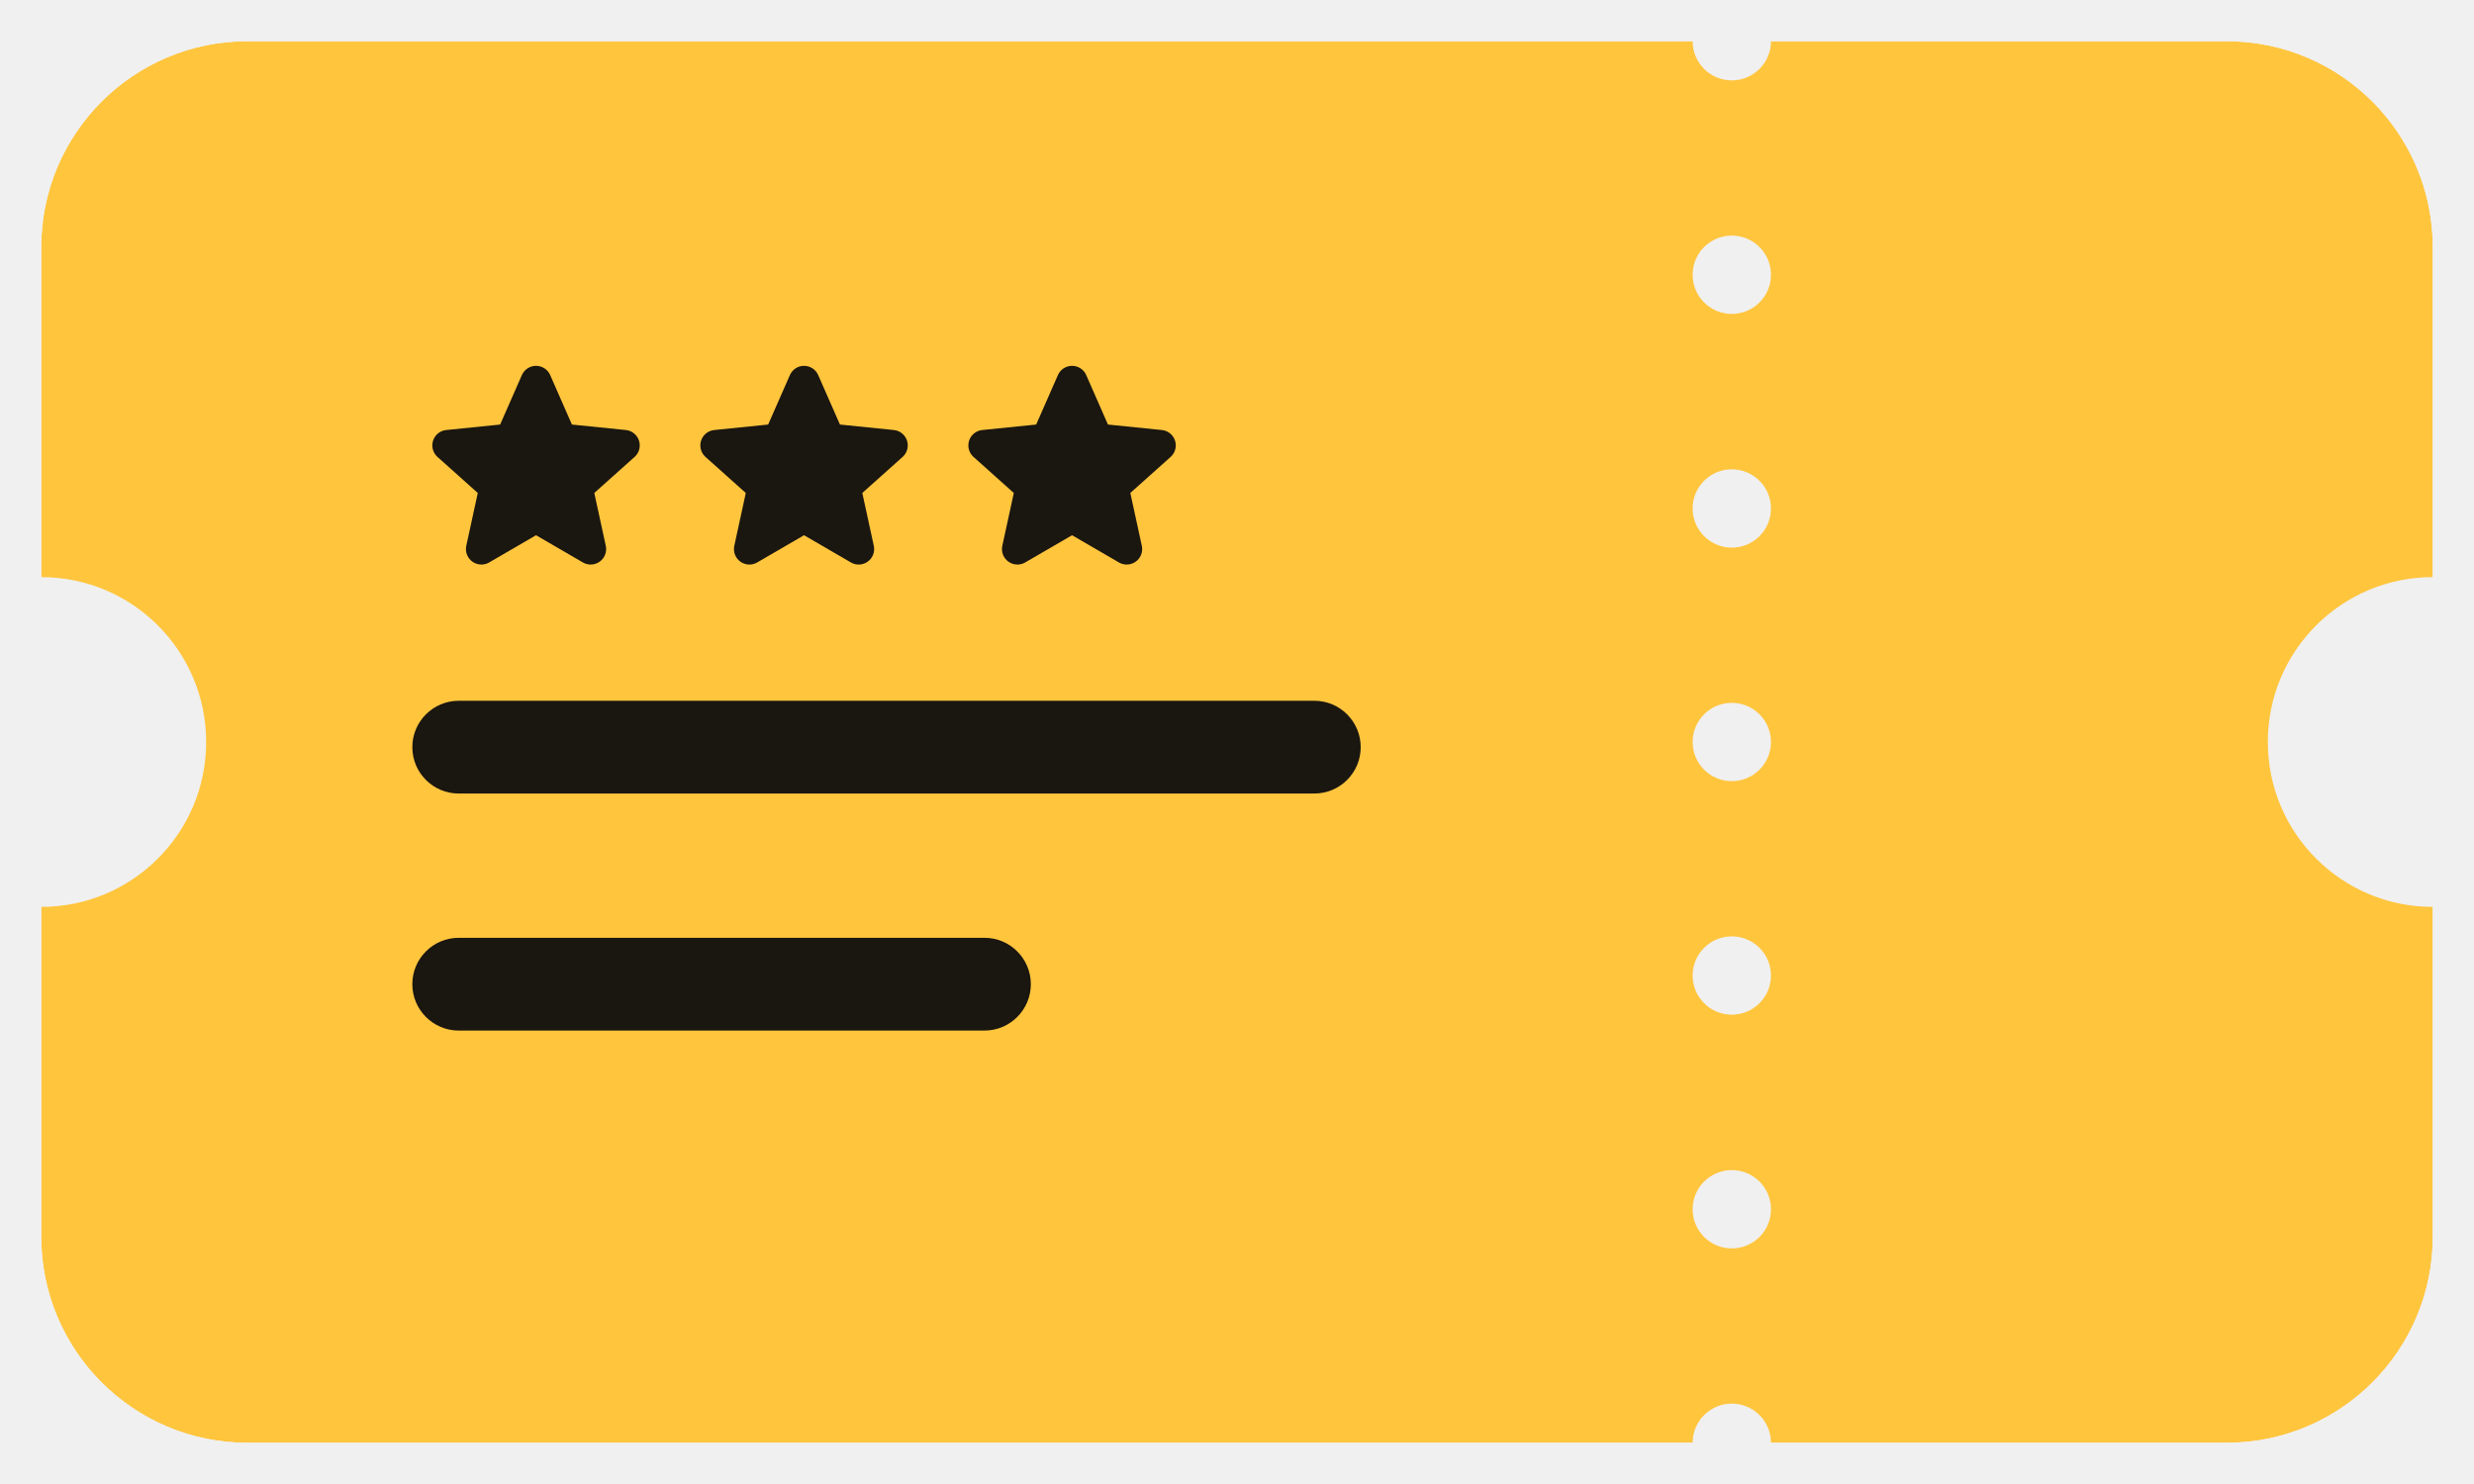
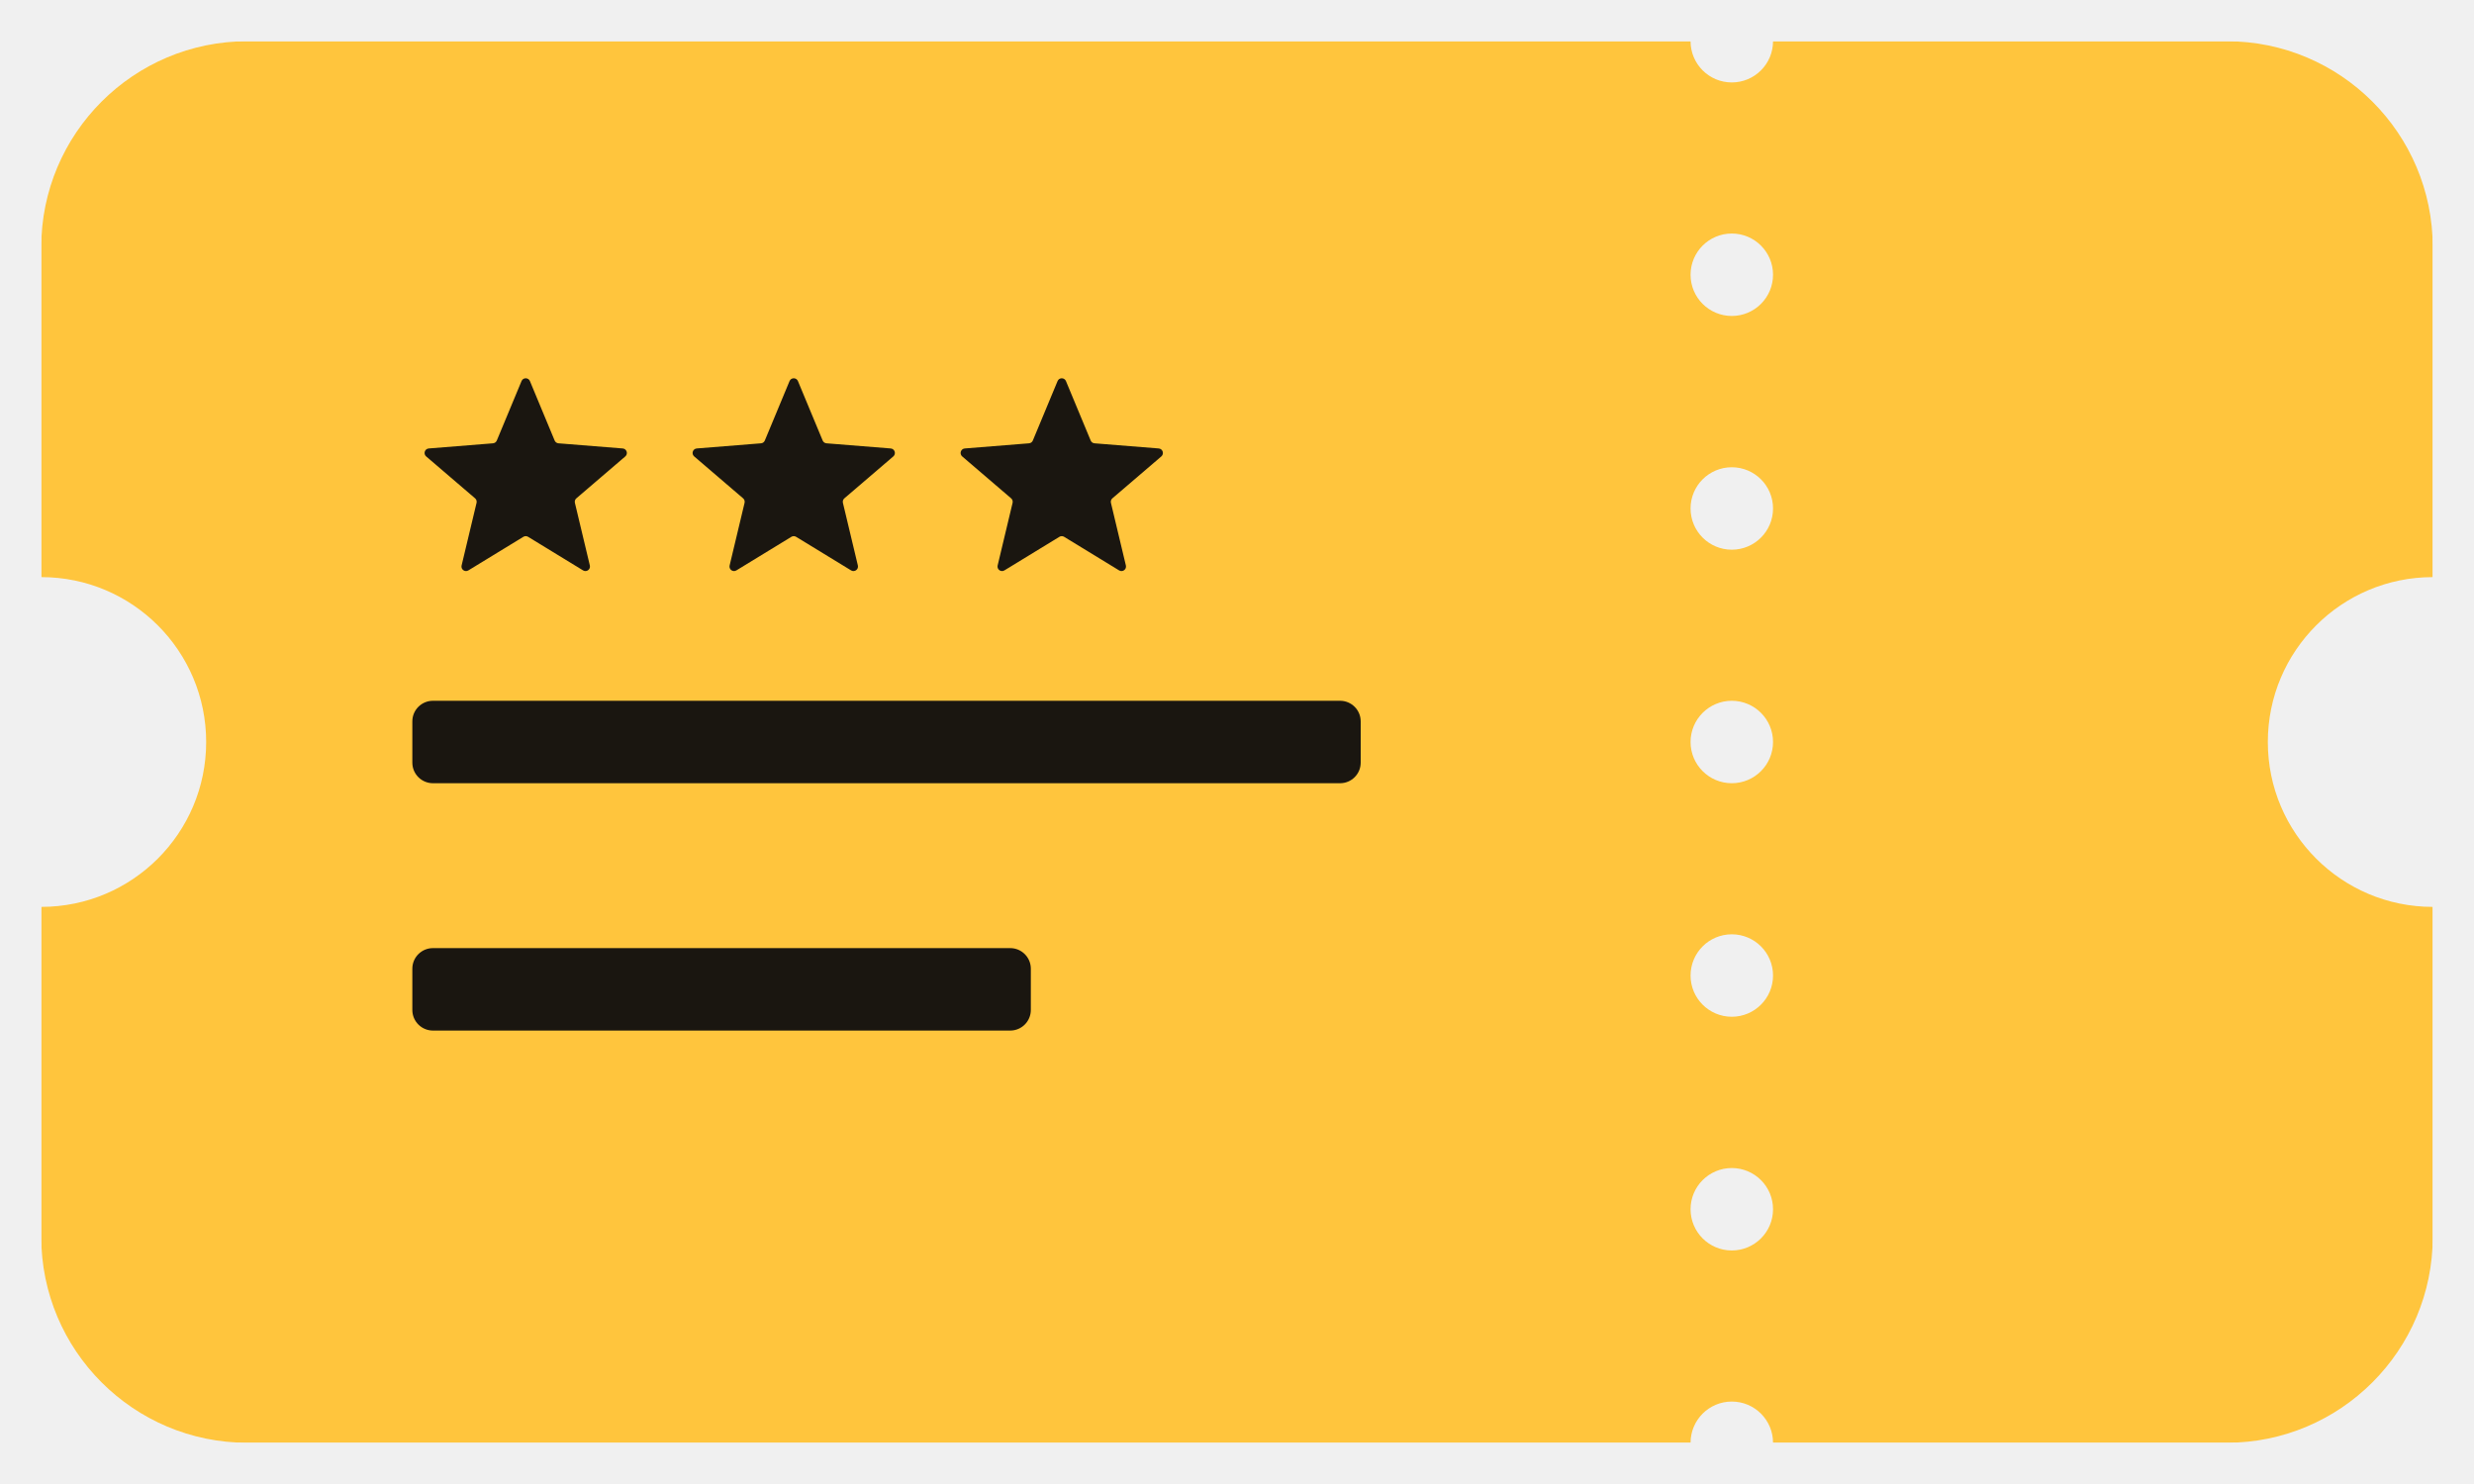
<svg xmlns="http://www.w3.org/2000/svg" viewBox="0 0 120 72" width="120" height="72">
  <defs>
    <mask id="ticket">
-       <rect x="2" y="2" width="116" height="68" rx="10" fill="white" />
+       <rect x="2" y="2" width="116" height="68" fill="white" />
      <circle cx="2" cy="36" r="8" fill="black" />
      <circle cx="118" cy="36" r="8" fill="black" />
-       <circle cx="84" cy="2" r="1.9" fill="black" />
-       <circle cx="84" cy="13.33" r="1.9" fill="black" />
-       <circle cx="84" cy="24.67" r="1.9" fill="black" />
-       <circle cx="84" cy="36" r="1.9" fill="black" />
-       <circle cx="84" cy="47.33" r="1.9" fill="black" />
-       <circle cx="84" cy="58.67" r="1.9" fill="black" />
-       <circle cx="84" cy="70" r="1.9" fill="black" />
+       <circle cx="84" cy="2" r="2" fill="black" />
+       <circle cx="84" cy="13.33" r="2" fill="black" />
+       <circle cx="84" cy="24.67" r="2" fill="black" />
+       <circle cx="84" cy="36" r="2" fill="black" />
+       <circle cx="84" cy="47.33" r="2" fill="black" />
+       <circle cx="84" cy="58.67" r="2" fill="black" />
+       <circle cx="84" cy="70" r="2" fill="black" />
    </mask>
+     <symbol id="star" viewBox="0 0 15 15">
+       <path d="M7.223 0.666C7.326 0.42 7.675 0.42 7.777 0.666L9.413 4.6C9.457 4.704 9.554 4.775 9.666 4.784L13.914 5.125C14.18 5.146 14.288 5.478 14.085 5.652L10.849 8.424C10.764 8.497 10.726 8.612 10.752 8.721L11.741 12.866C11.803 13.126 11.521 13.331 11.293 13.192L7.656 10.97C7.56 10.912 7.44 10.912 7.344 10.97L3.707 13.192C3.479 13.331 3.197 13.126 3.259 12.866L4.248 8.721C4.274 8.612 4.236 8.497 4.151 8.424L0.915 5.652C0.712 5.478 0.82 5.146 1.086 5.125L5.334 4.784C5.446 4.775 5.543 4.704 5.587 4.6L7.223 0.666Z" fill="currentColor" />
+     </symbol>
  </defs>
  <g mask="url(#ticket)">
    <rect x="2" y="2" width="116" height="68" rx="10" fill="#FFC53D" />
-     <polygon points="26,18.5 27.23,21.3 30.28,21.61 28,23.65 28.65,26.64 26,25.1 23.35,26.64 24,23.65 21.72,21.61 24.77,21.3" fill="#1A1610" stroke="#1A1610" stroke-width="1.5" stroke-linejoin="round" />
-     <polygon points="39,18.5 40.23,21.3 43.28,21.61 41,23.65 41.65,26.64 39,25.1 36.35,26.64 37,23.65 34.72,21.61 37.77,21.3" fill="#1A1610" stroke="#1A1610" stroke-width="1.5" stroke-linejoin="round" />
-     <polygon points="52,18.5 53.23,21.3 56.28,21.61 54,23.65 54.65,26.64 52,25.1 49.35,26.64 50,23.65 47.72,21.61 50.77,21.3" fill="#1A1610" stroke="#1A1610" stroke-width="1.5" stroke-linejoin="round" />
-     <rect x="20" y="34" width="46" height="4.5" rx="2.25" fill="#1A1610" />
-     <rect x="20" y="45.5" width="30" height="4.5" rx="2.25" fill="#1A1610" />
+     <use href="#star" x="20" y="18" width="11" height="11" color="#1A1610" />
+     <use href="#star" x="33" y="18" width="11" height="11" color="#1A1610" />
+     <use href="#star" x="46" y="18" width="11" height="11" color="#1A1610" />
+     <rect x="20" y="34" width="46" height="4" rx="1" fill="#1A1610" />
+     <rect x="20" y="46" width="30" height="4" rx="1" fill="#1A1610" />
  </g>
</svg>
